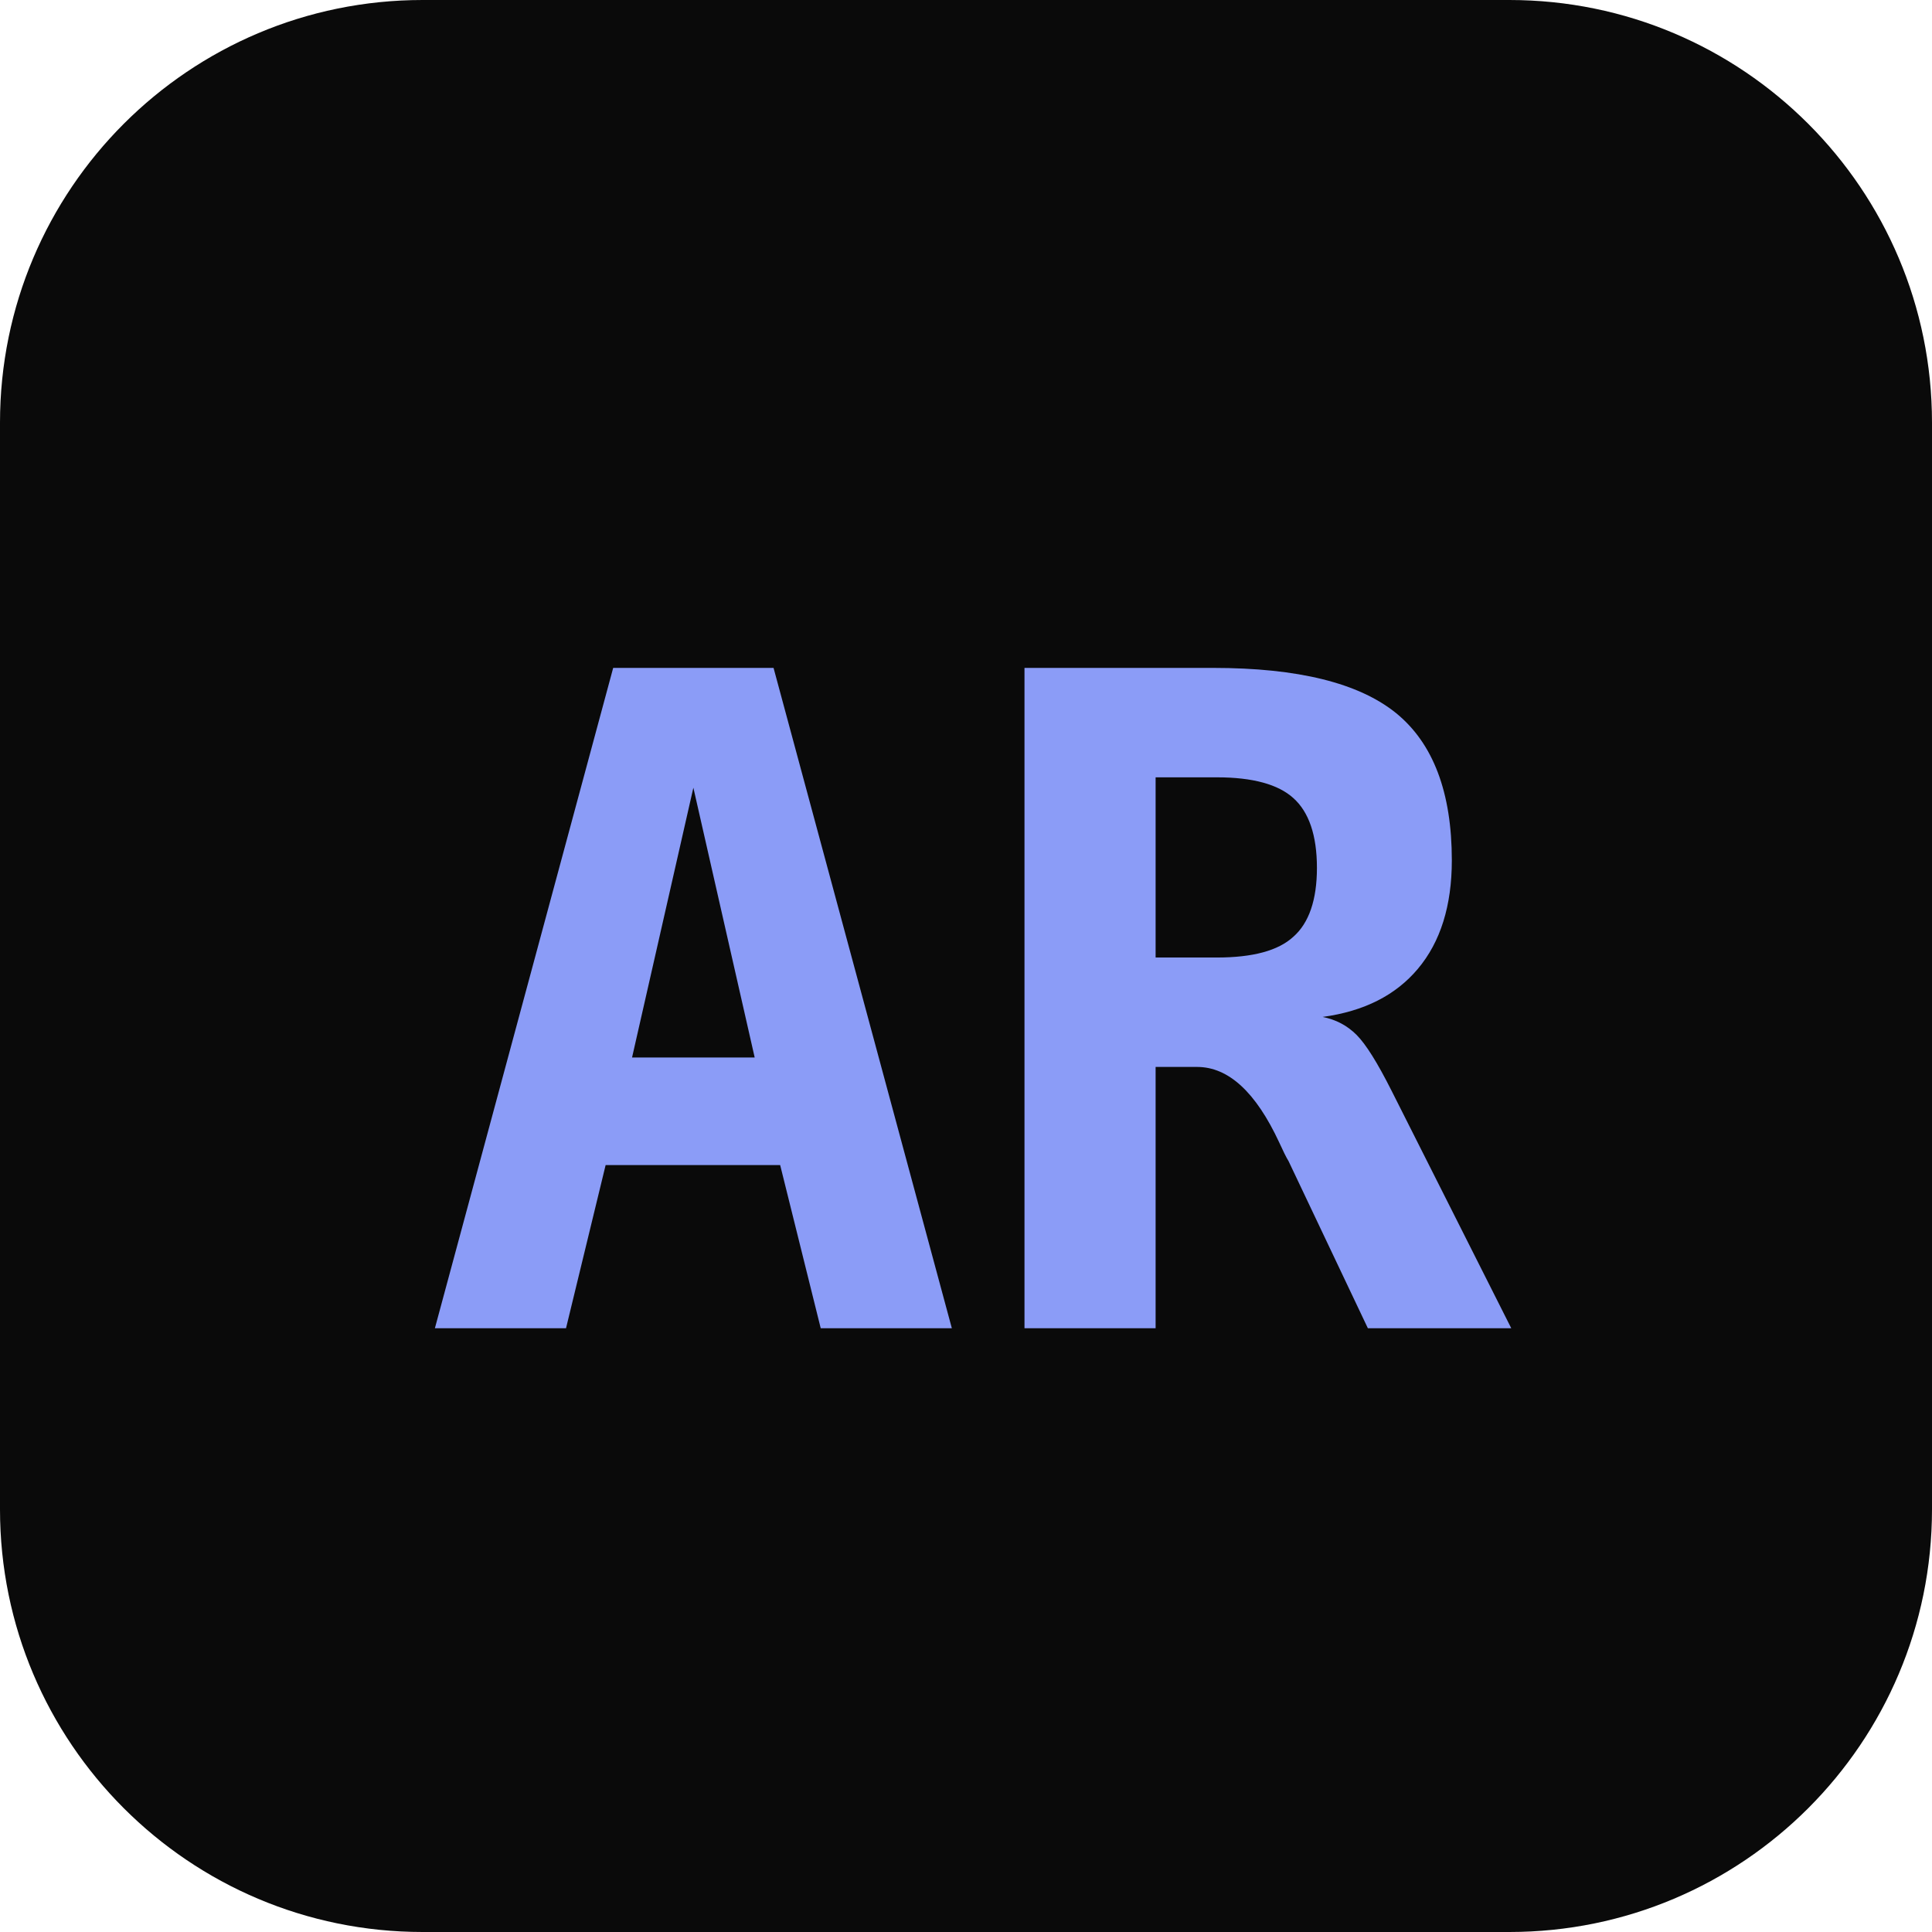
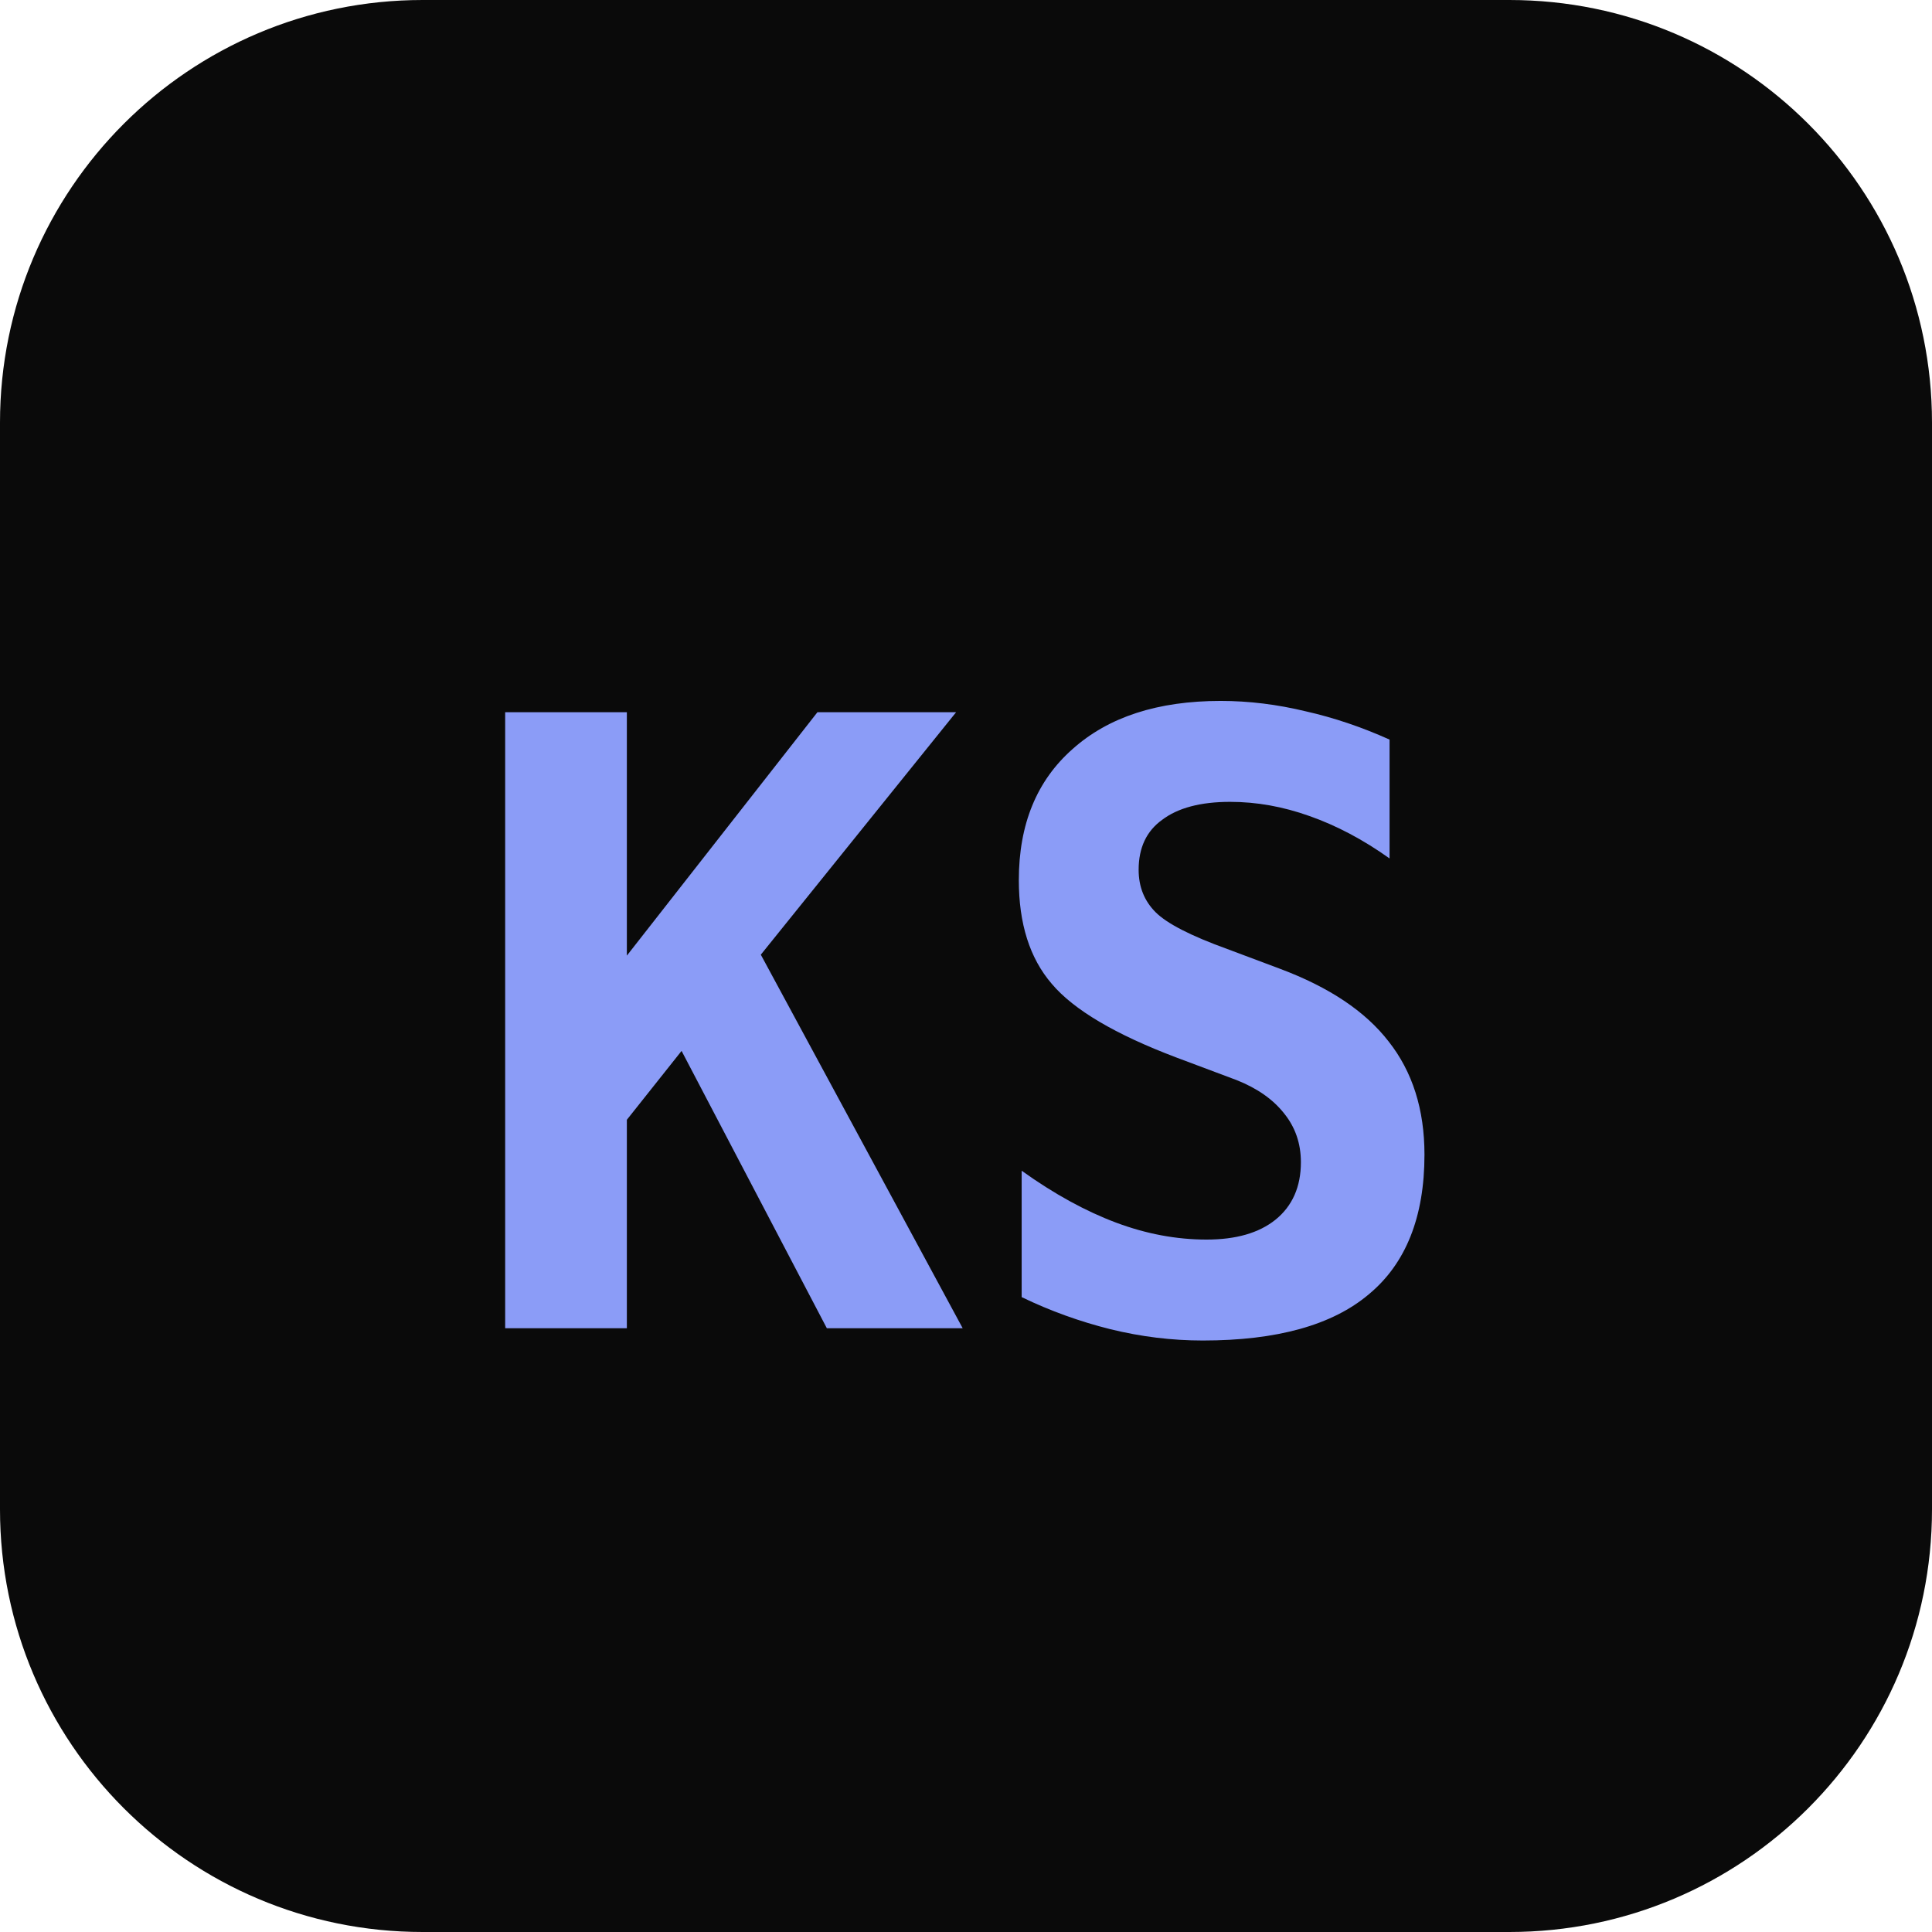
<svg xmlns="http://www.w3.org/2000/svg" viewBox="0 0 32 32">
  <rect width="32" height="32" rx="7" fill="#0a0a0a" />
-   <text x="16" y="22" font-family="'JetBrains Mono', monospace" font-size="15" font-weight="700" fill="#8b9cf7" text-anchor="middle">AR</text>
+   <text x="16" y="22" font-family="'JetBrains Mono', monospace" font-size="14" font-weight="700" fill="#8b9cf7" text-anchor="middle">KS</text>
</svg>
